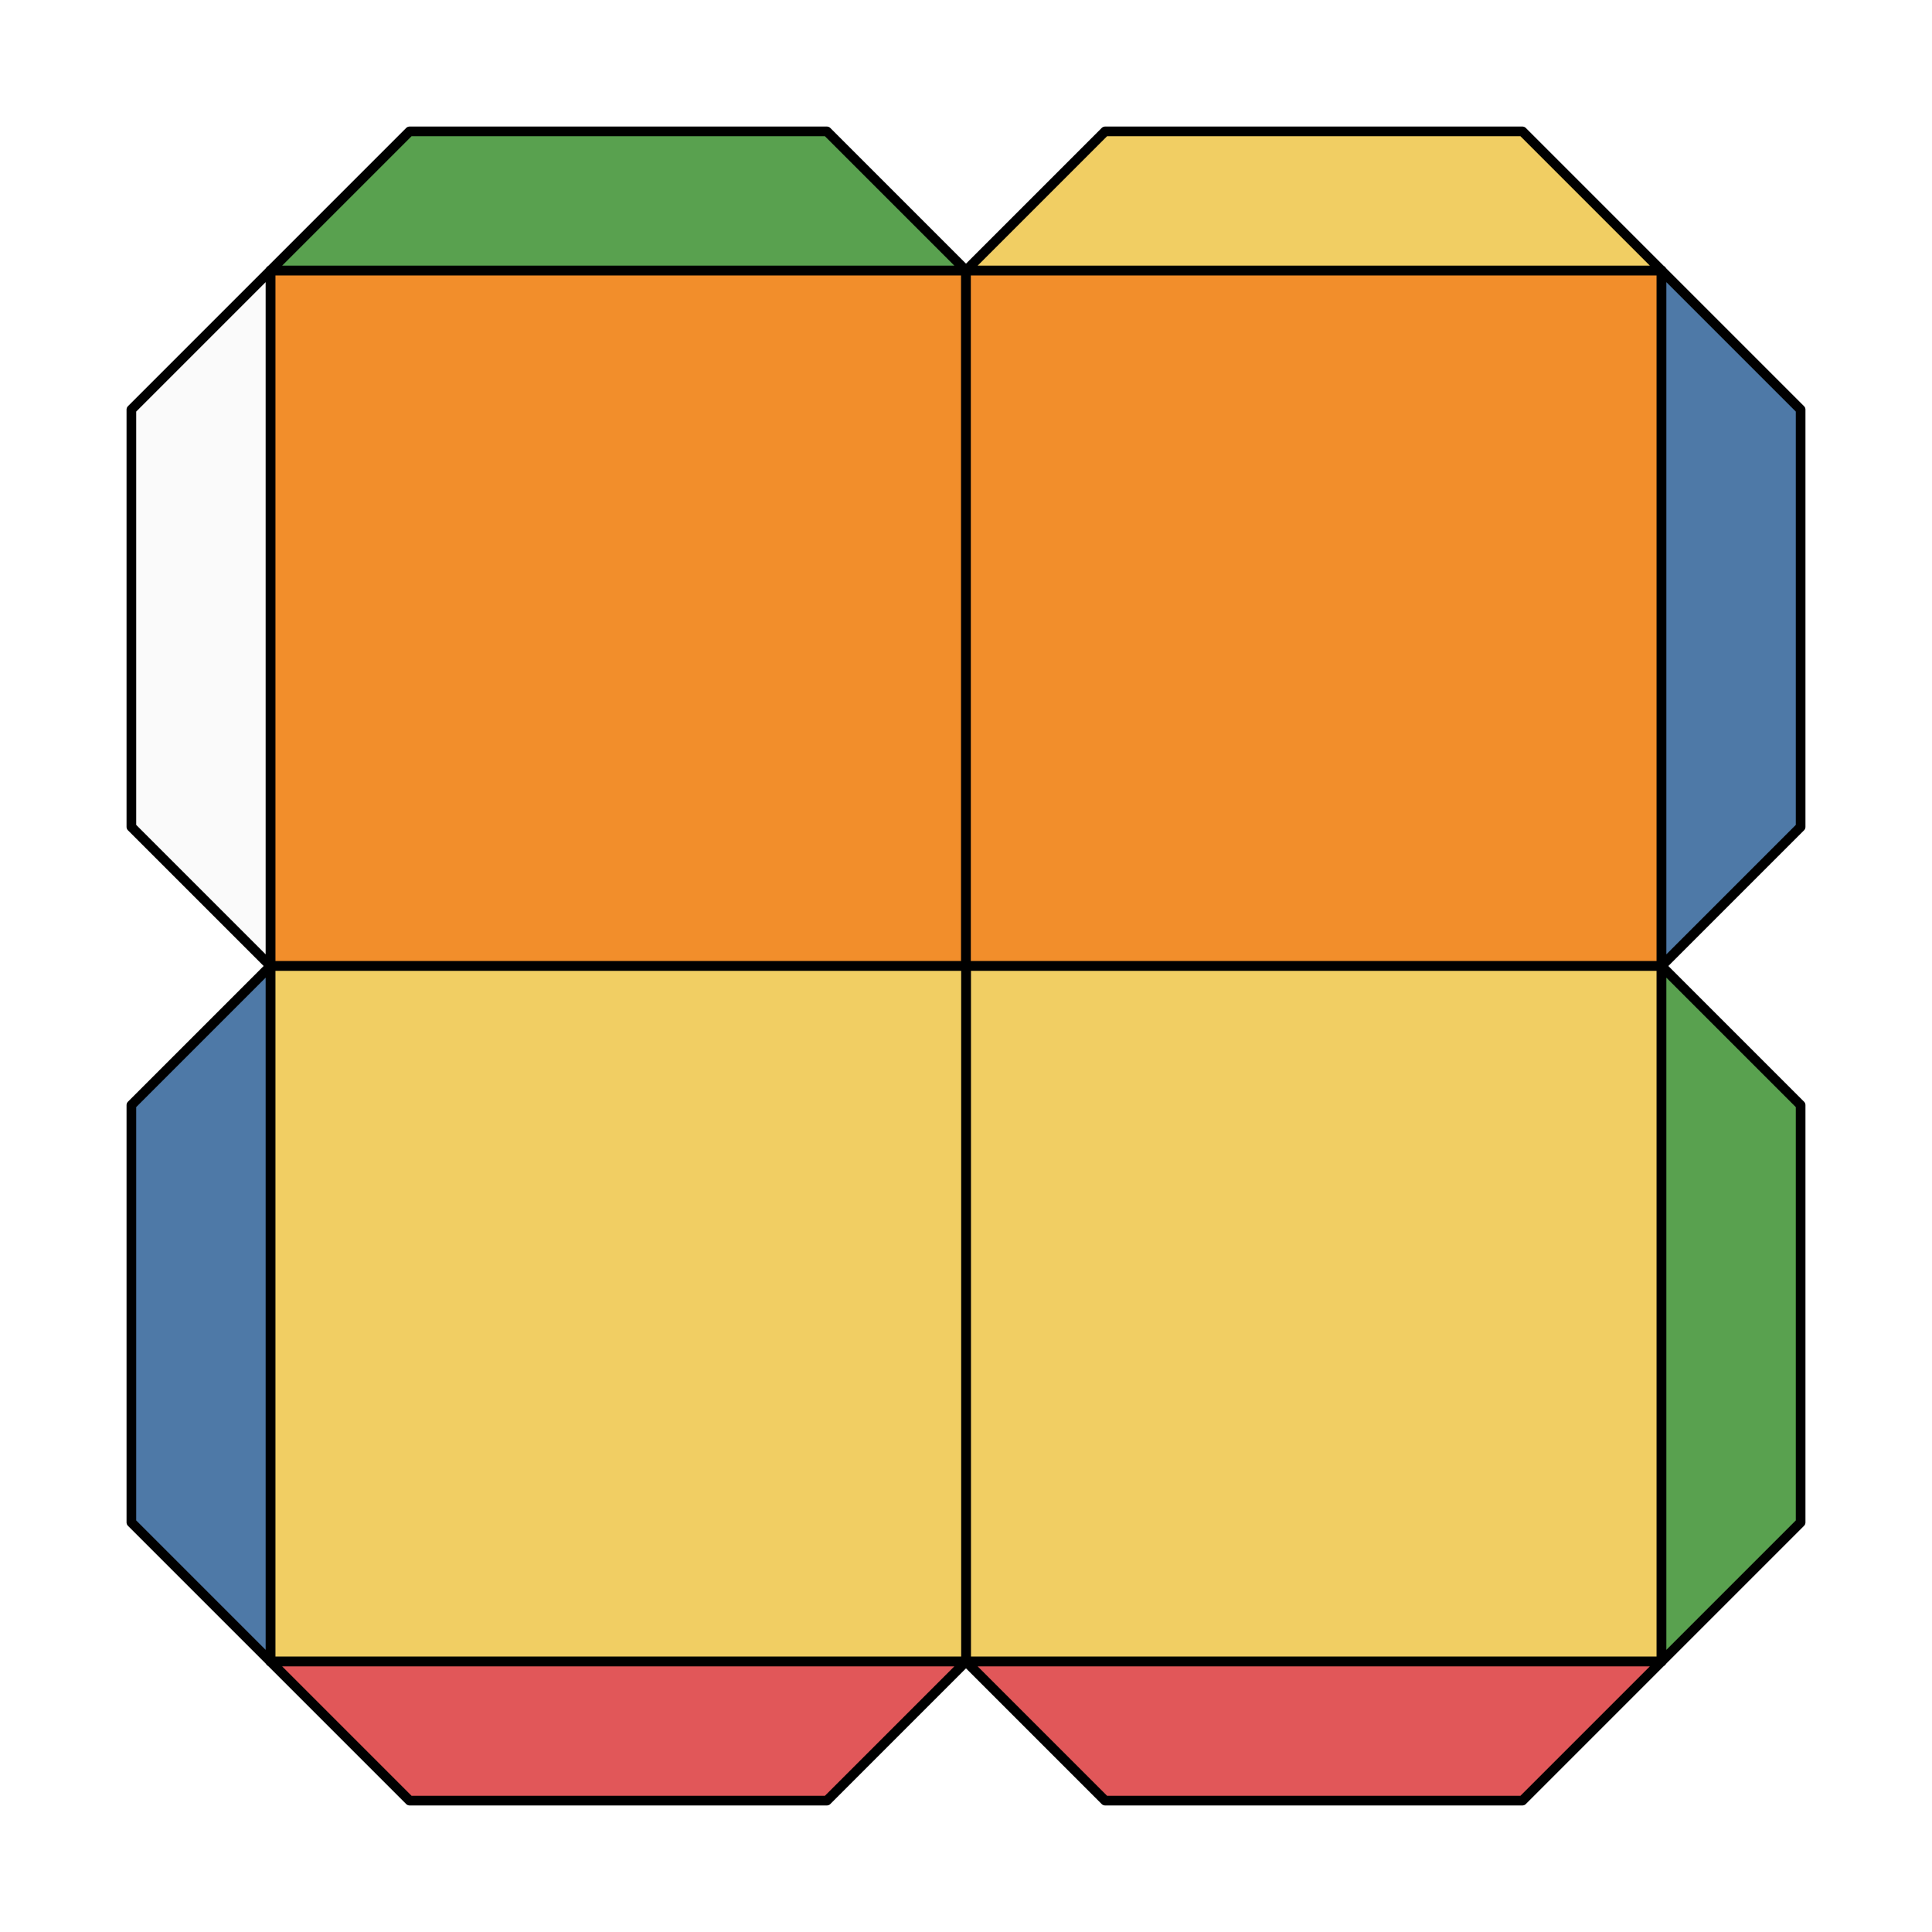
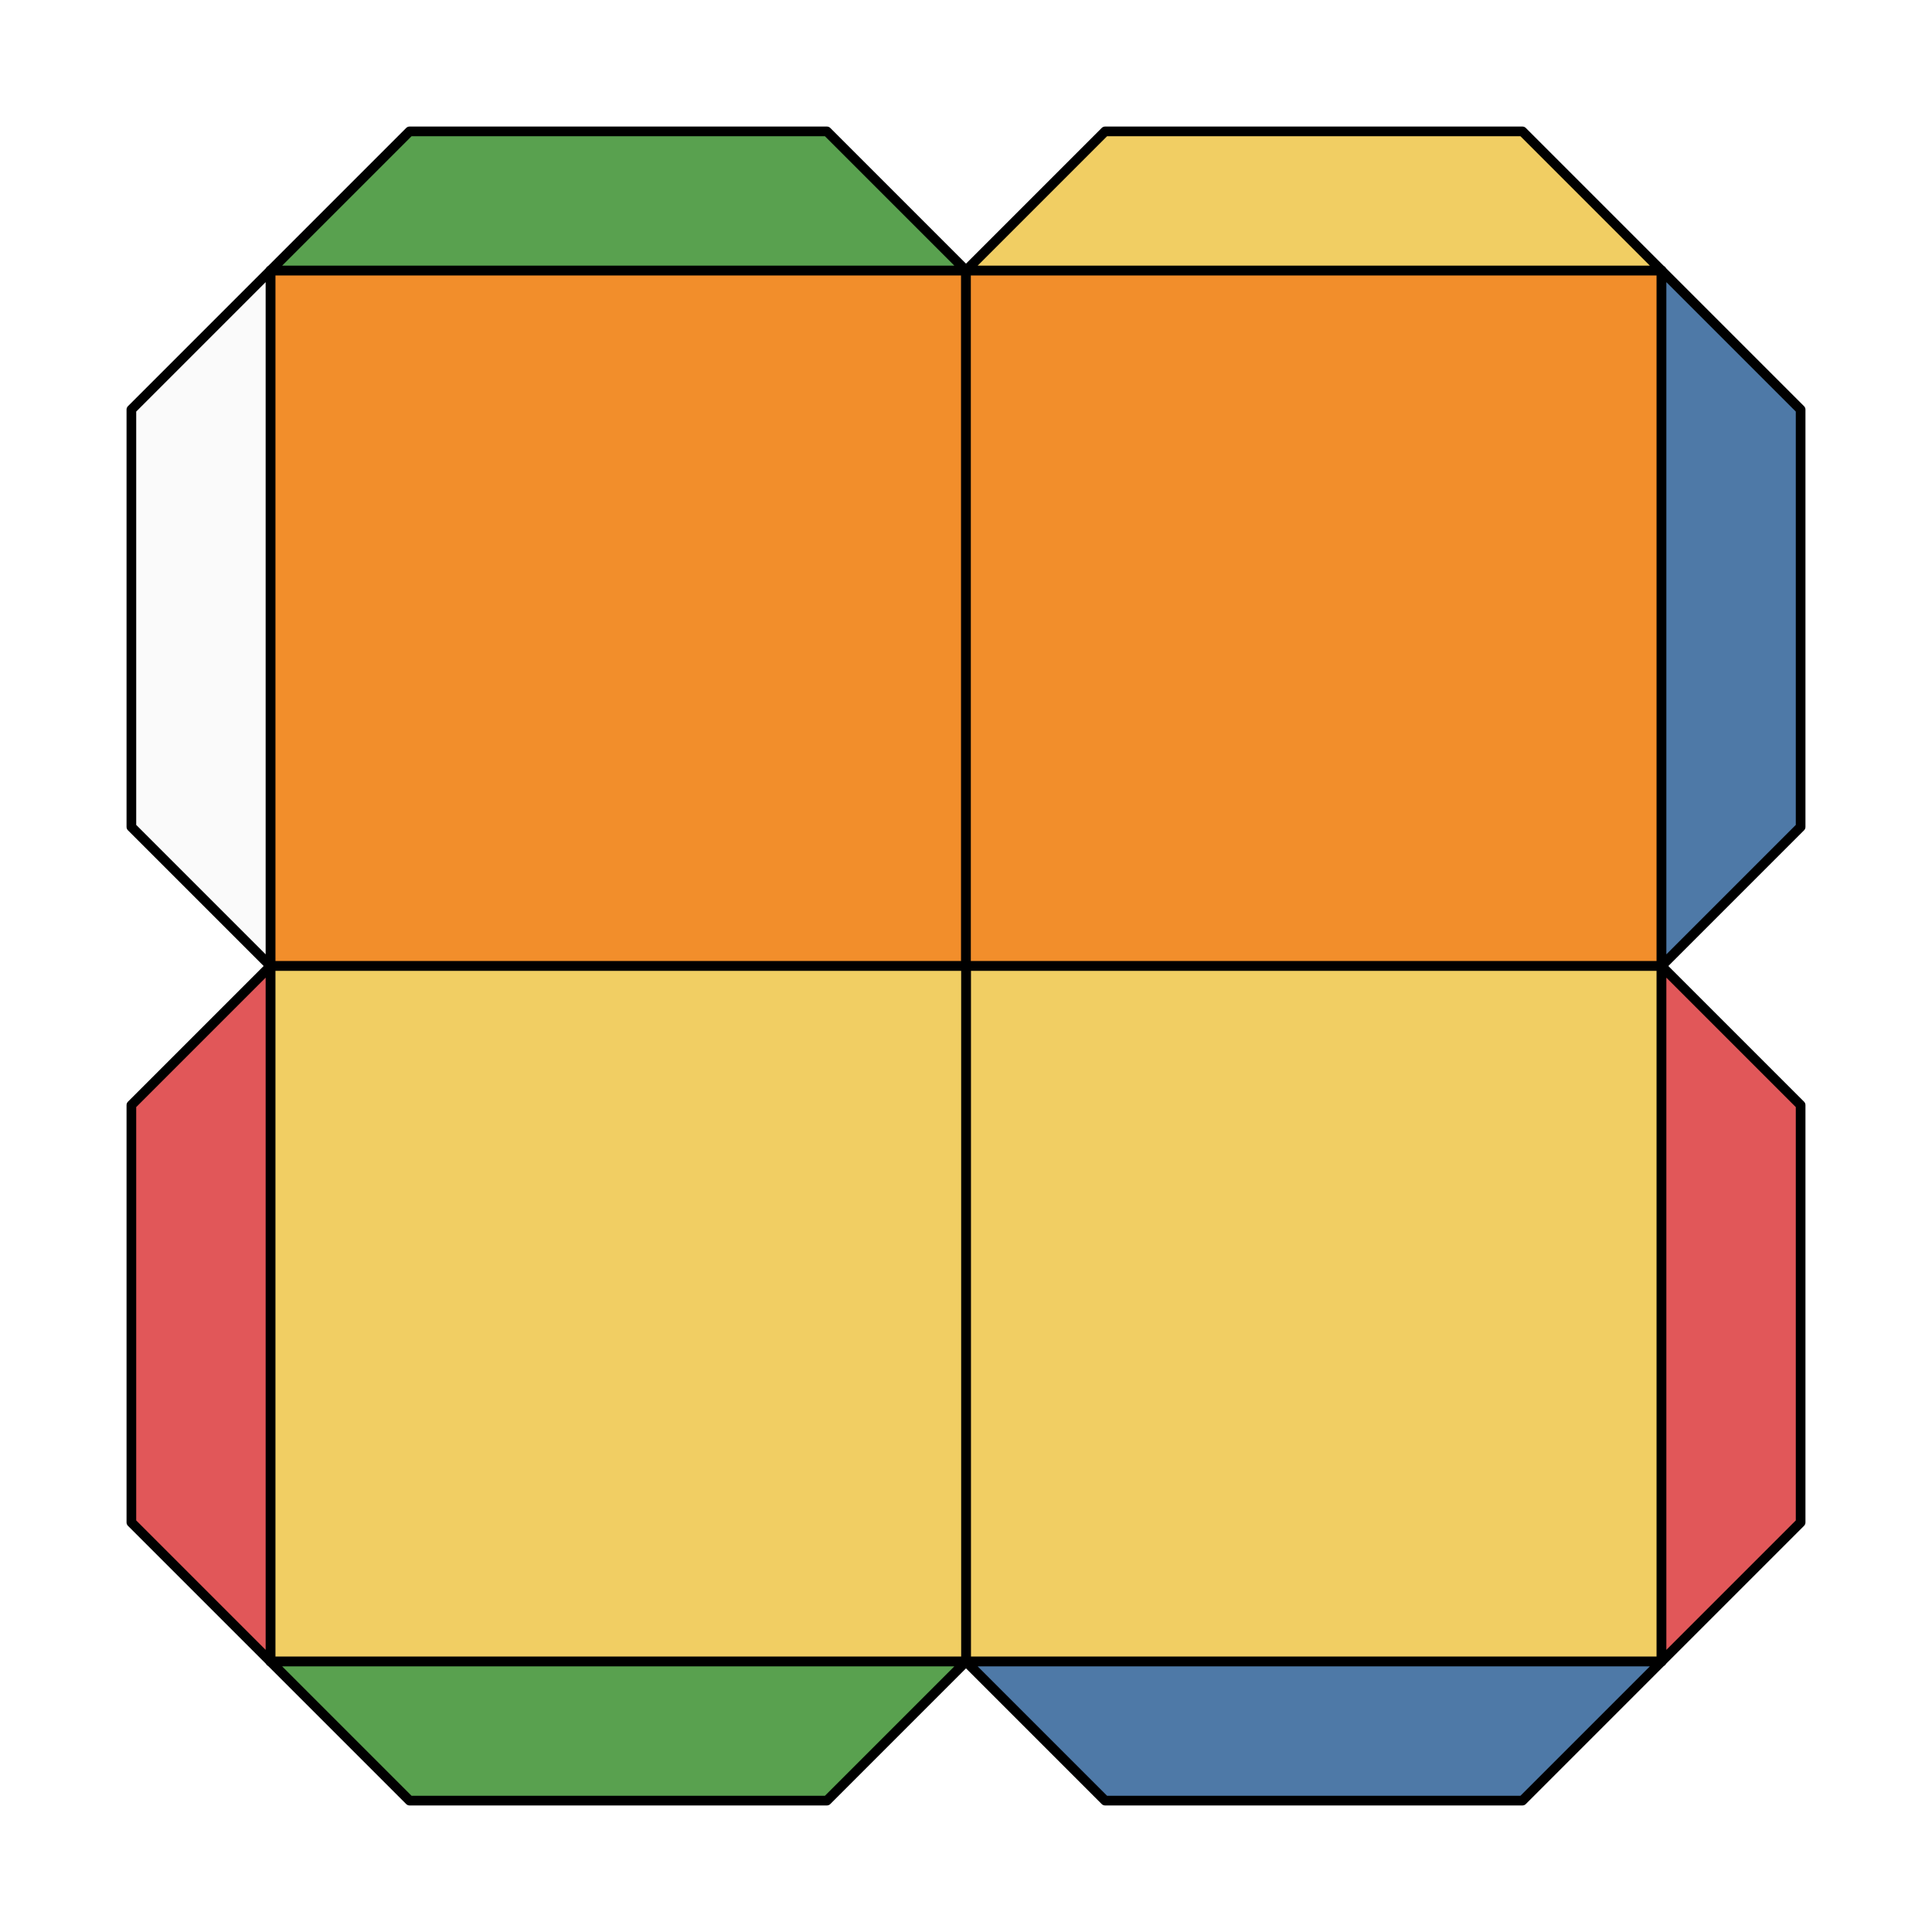
<svg xmlns="http://www.w3.org/2000/svg" viewBox="0 0 100.0 100.0">
  <style>
polygon { stroke: black; stroke-width: 0.5px; stroke-linejoin: round;}
</style>
  <polygon fill="#F28E2B" points="14.00 50.00 14.00 14.00 50.00 14.00 50.00 50.00" />
  <polygon fill="#F28E2B" points="50.00 14.00 86.00 14.00 86.00 50.00 50.00 50.00" />
  <polygon fill="#F1CE63" points="86.00 50.00 86.00 86.00 50.00 86.00 50.00 50.00" />
  <polygon fill="#F1CE63" points="50.00 86.00 14.00 86.00 14.00 50.00 50.00 50.00" />
  <polygon fill="#59A14F" points="14.00 14.00 21.20 6.80 42.80 6.80 50.00 14.00" />
  <polygon fill="#F1CE63" points="50.00 14.00 57.20 6.80 78.80 6.80 86.00 14.00" />
  <polygon fill="#4E79A7" points="86.00 14.00 93.20 21.20 93.20 42.80 86.00 50.00" />
-   <polygon fill="#59A14F" points="86.00 50.00 93.20 57.20 93.20 78.80 86.00 86.00" />
-   <polygon fill="#E15759" points="86.00 86.00 78.80 93.20 57.20 93.20 50.00 86.00" />
-   <polygon fill="#E15759" points="50.00 86.00 42.80 93.20 21.20 93.20 14.00 86.00" />
-   <polygon fill="#4E79A7" points="14.00 86.00 6.80 78.80 6.80 57.20 14.00 50.00" />
+   <polygon fill="#E15759" points="86.00 50.00 93.20 57.20 93.20 78.80 86.00 86.00" />
+   <polygon fill="#4E79A7" points="86.00 86.00 78.80 93.20 57.20 93.20 50.00 86.00" />
+   <polygon fill="#59A14F" points="50.00 86.00 42.80 93.20 21.20 93.20 14.00 86.00" />
+   <polygon fill="#E15759" points="14.00 86.00 6.80 78.80 6.80 57.20 14.00 50.00" />
  <polygon fill="#fafafa" points="14.00 50.00 6.80 42.80 6.80 21.20 14.00 14.00" />
</svg>
